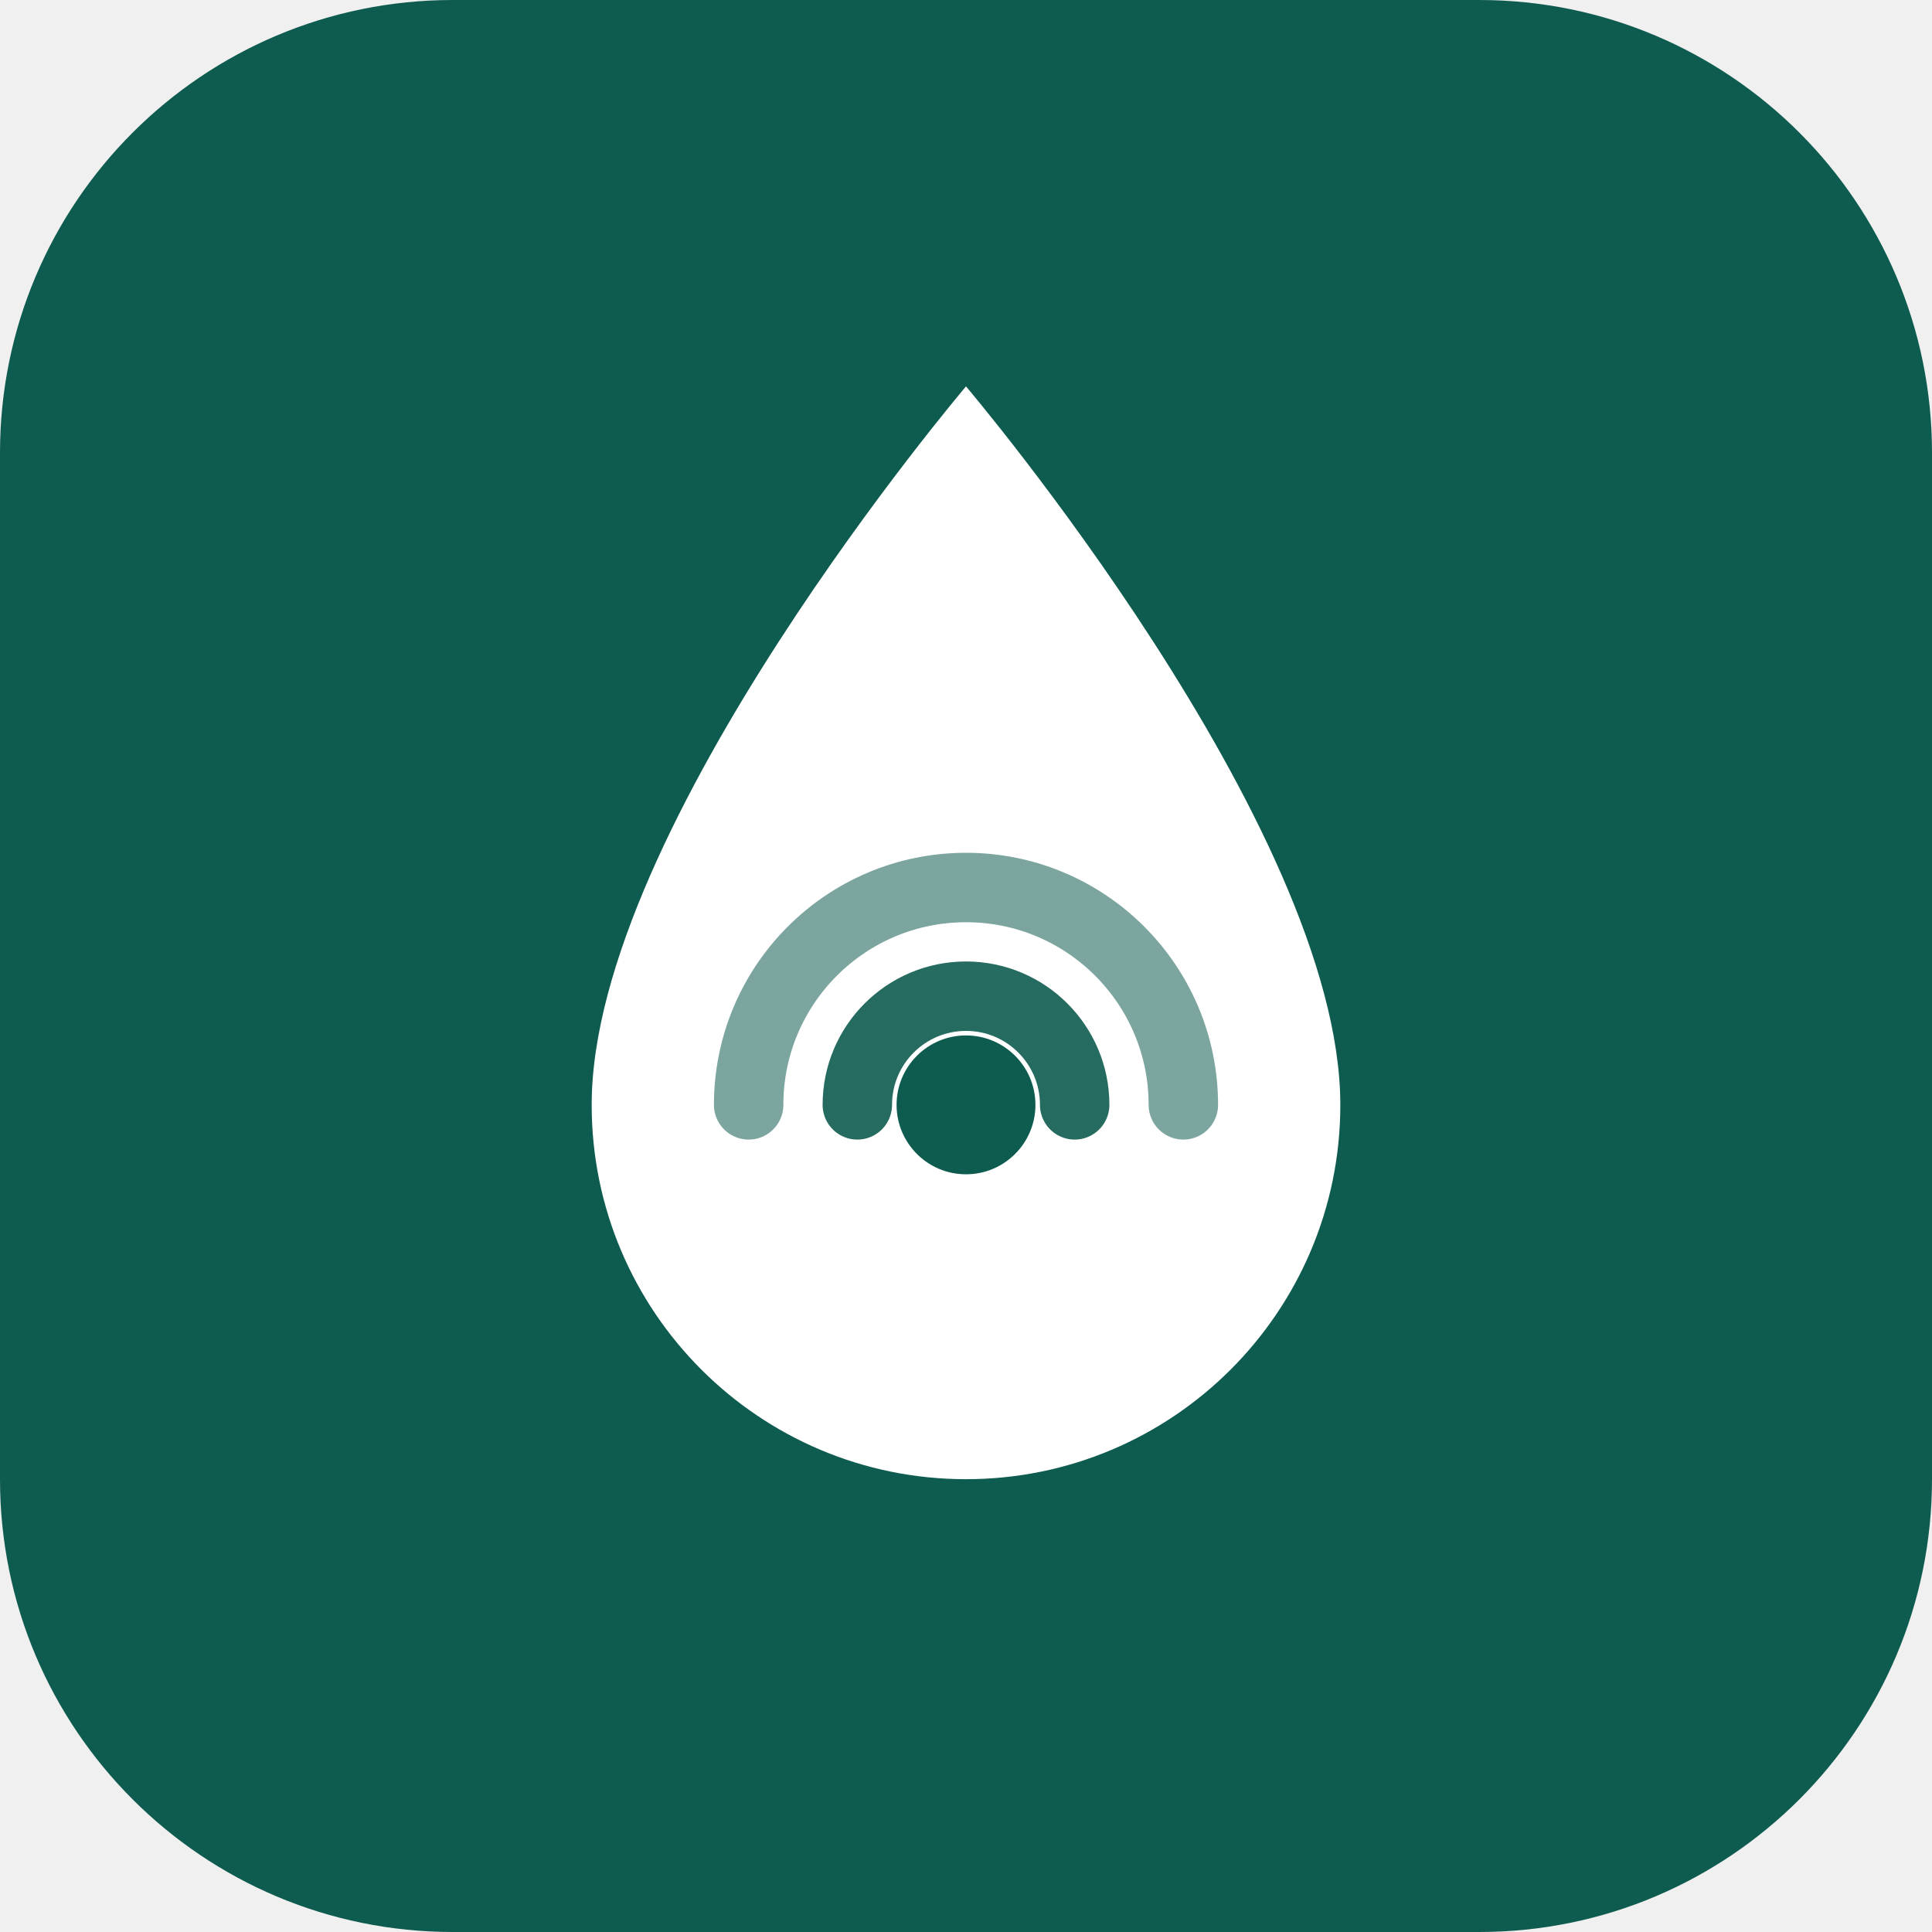
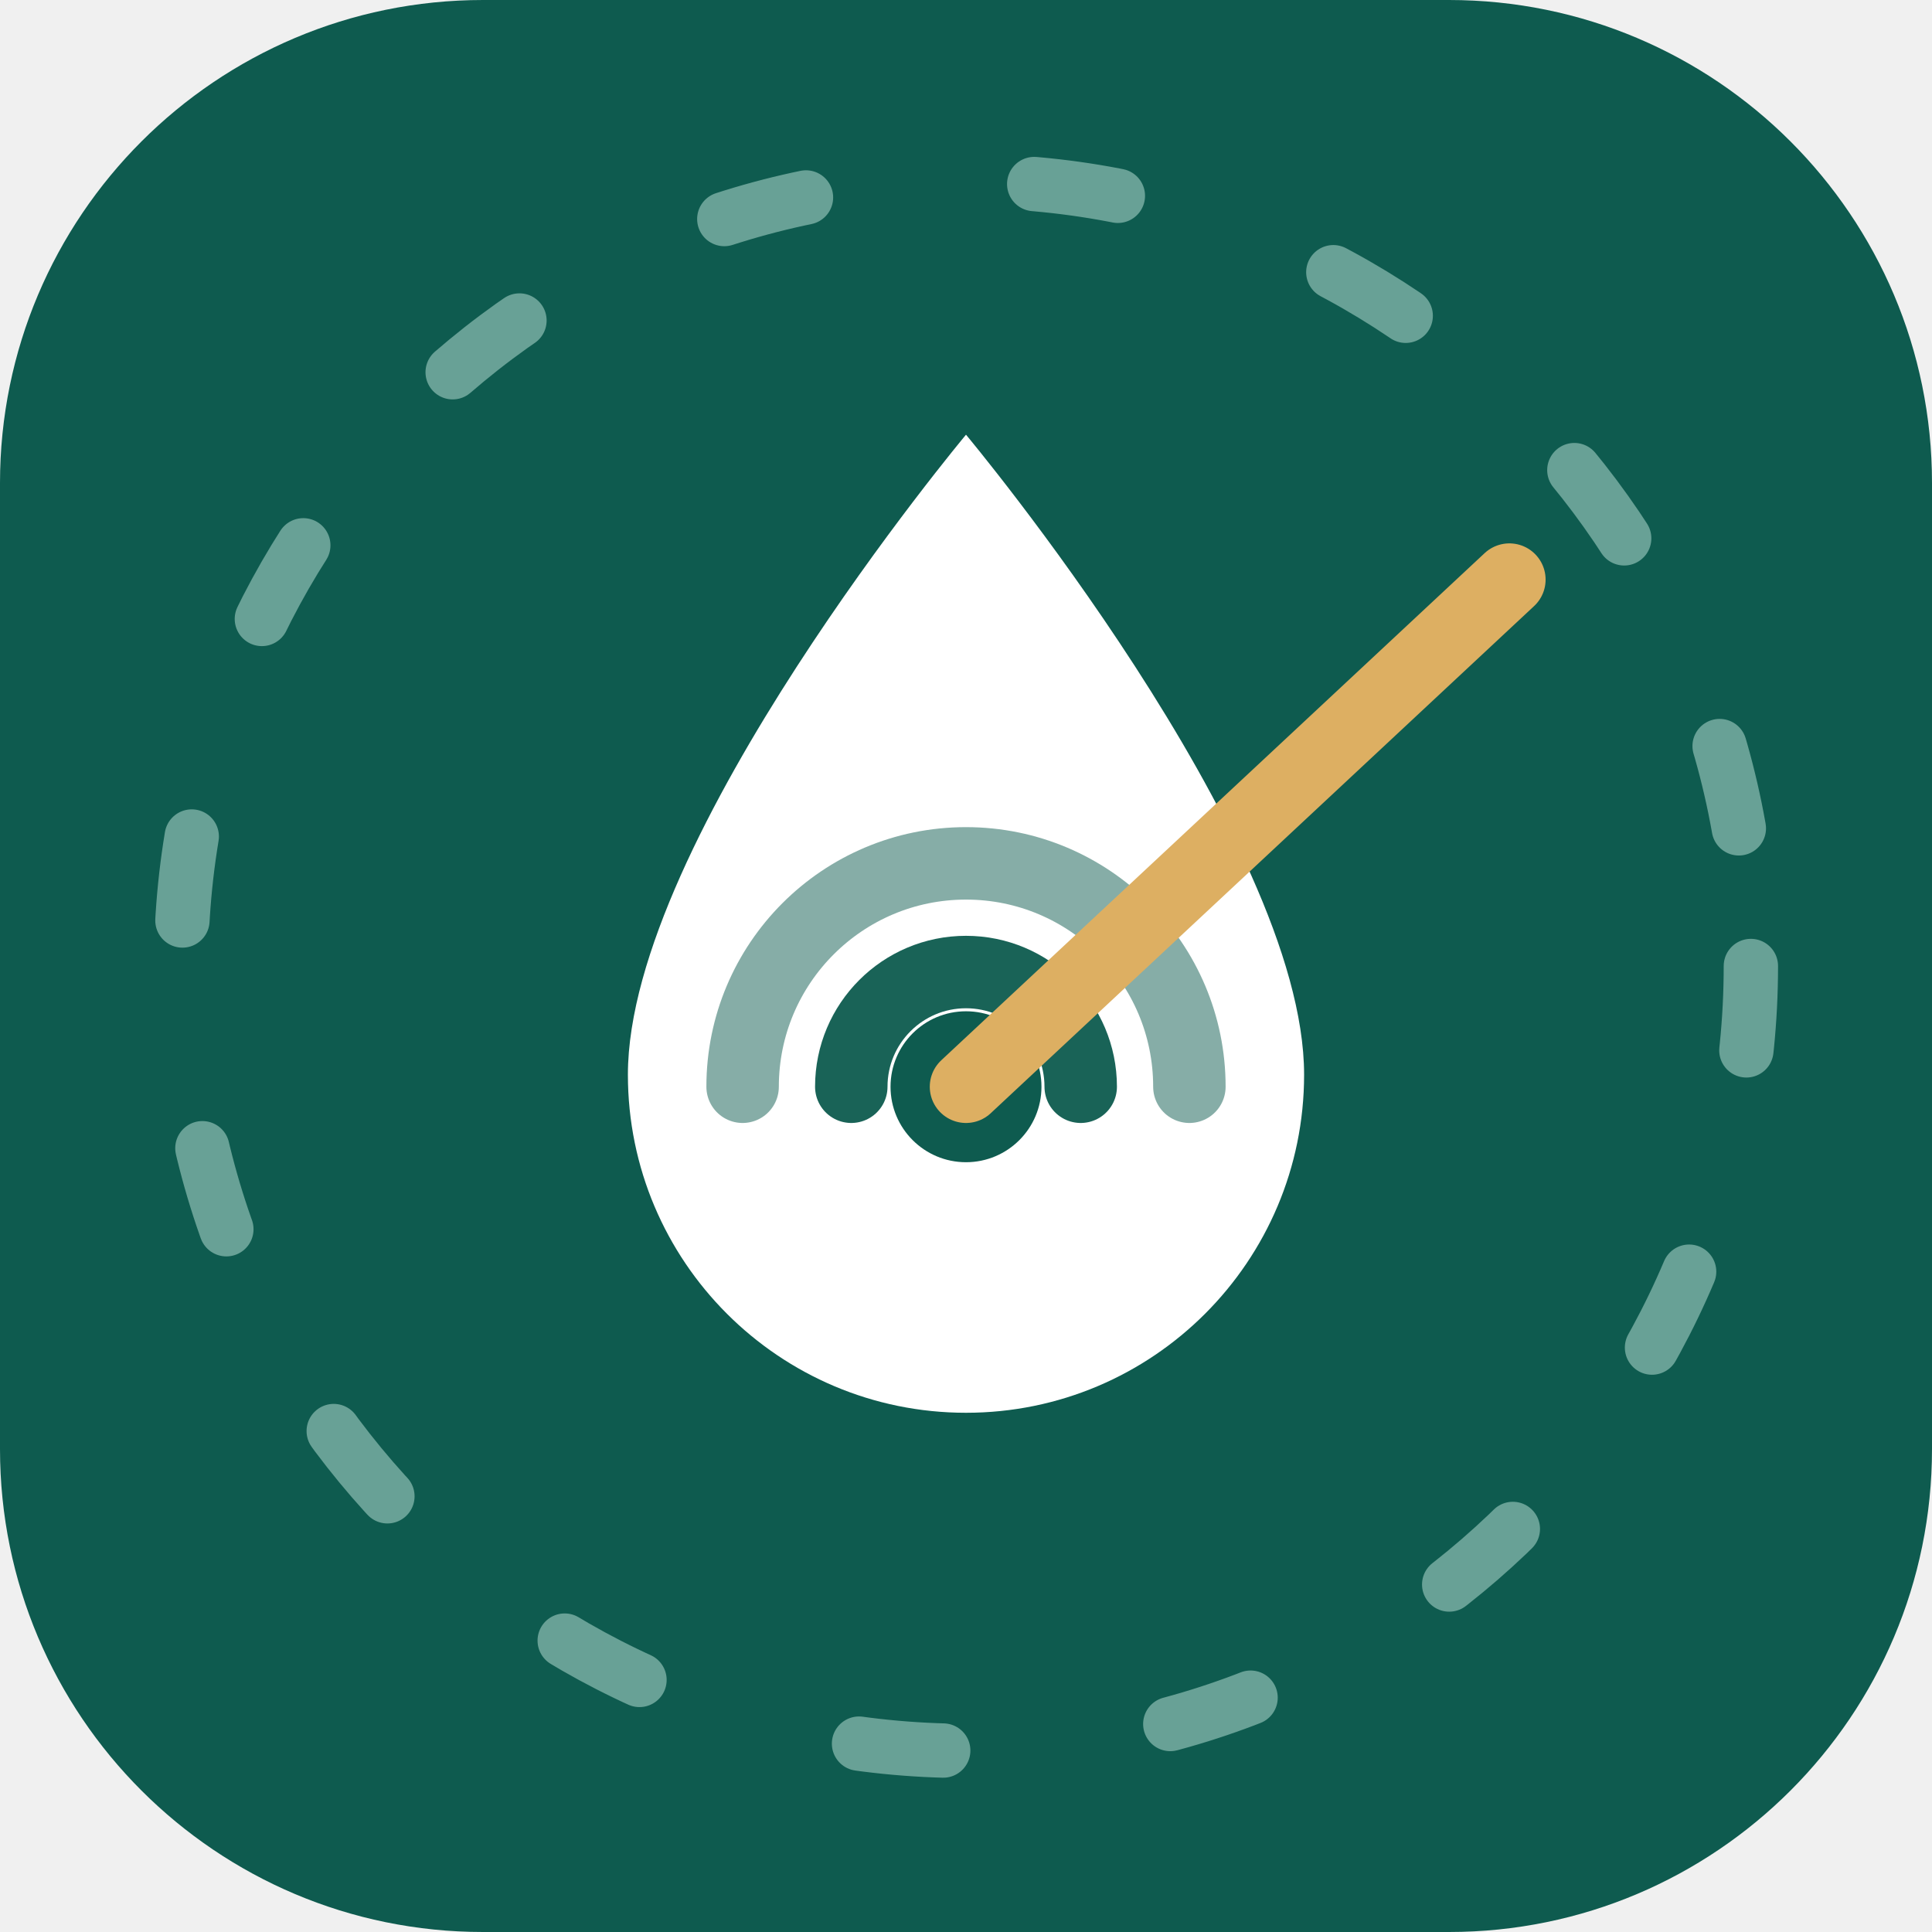
<svg xmlns="http://www.w3.org/2000/svg" viewBox="0 0 32 32" role="img" aria-label="奶链雷达">
-   <rect width="32" height="32" rx="7.5" fill="#0E5B4F" />
-   <path d="M16 6.4c0 0-6.2 7.3-6.2 11.9a6.2 6.2 0 0 0 12.4 0C22.2 13.7 16 6.4 16 6.4Z" fill="#fff" />
-   <circle cx="16" cy="18.3" r="1.15" fill="#0E5B4F" />
-   <path d="M14.2 18.3a1.8 1.8 0 0 1 3.6 0" fill="none" stroke="#0E5B4F" stroke-width="1.15" stroke-linecap="round" opacity=".9" />
-   <path d="M12.4 18.3a3.6 3.6 0 0 1 7.2 0" fill="none" stroke="#0E5B4F" stroke-width="1.15" stroke-linecap="round" opacity=".55" />
+   <rect width="32" height="32" rx="8" fill="#0E5B4F" />
+   <circle cx="16" cy="16" r="13" fill="none" stroke="#8FBFB4" stroke-width="0.9" stroke-dasharray="1.4 3.8" stroke-linecap="round" opacity=".7" />
+   <path d="M16 7.2c0 0-5.6 6.7-5.6 10.6a5.6 5.6 0 0 0 11.2 0C21.6 13.9 16 7.2 16 7.2Z" fill="#fff" />
+   <circle cx="16" cy="18" r="1.25" fill="#0E5B4F" />
+   <path d="M14.1 18a1.9 1.9 0 0 1 3.8 0" fill="none" stroke="#0E5B4F" stroke-width="1.2" stroke-linecap="round" opacity=".95" />
+   <path d="M12.3 18a3.7 3.7 0 0 1 7.4 0" fill="none" stroke="#0E5B4F" stroke-width="1.2" stroke-linecap="round" opacity=".5" />
+   <path d="M16 18 25 9.6" fill="none" stroke="#DDAF62" stroke-width="1.2" stroke-linecap="round" />
</svg>
